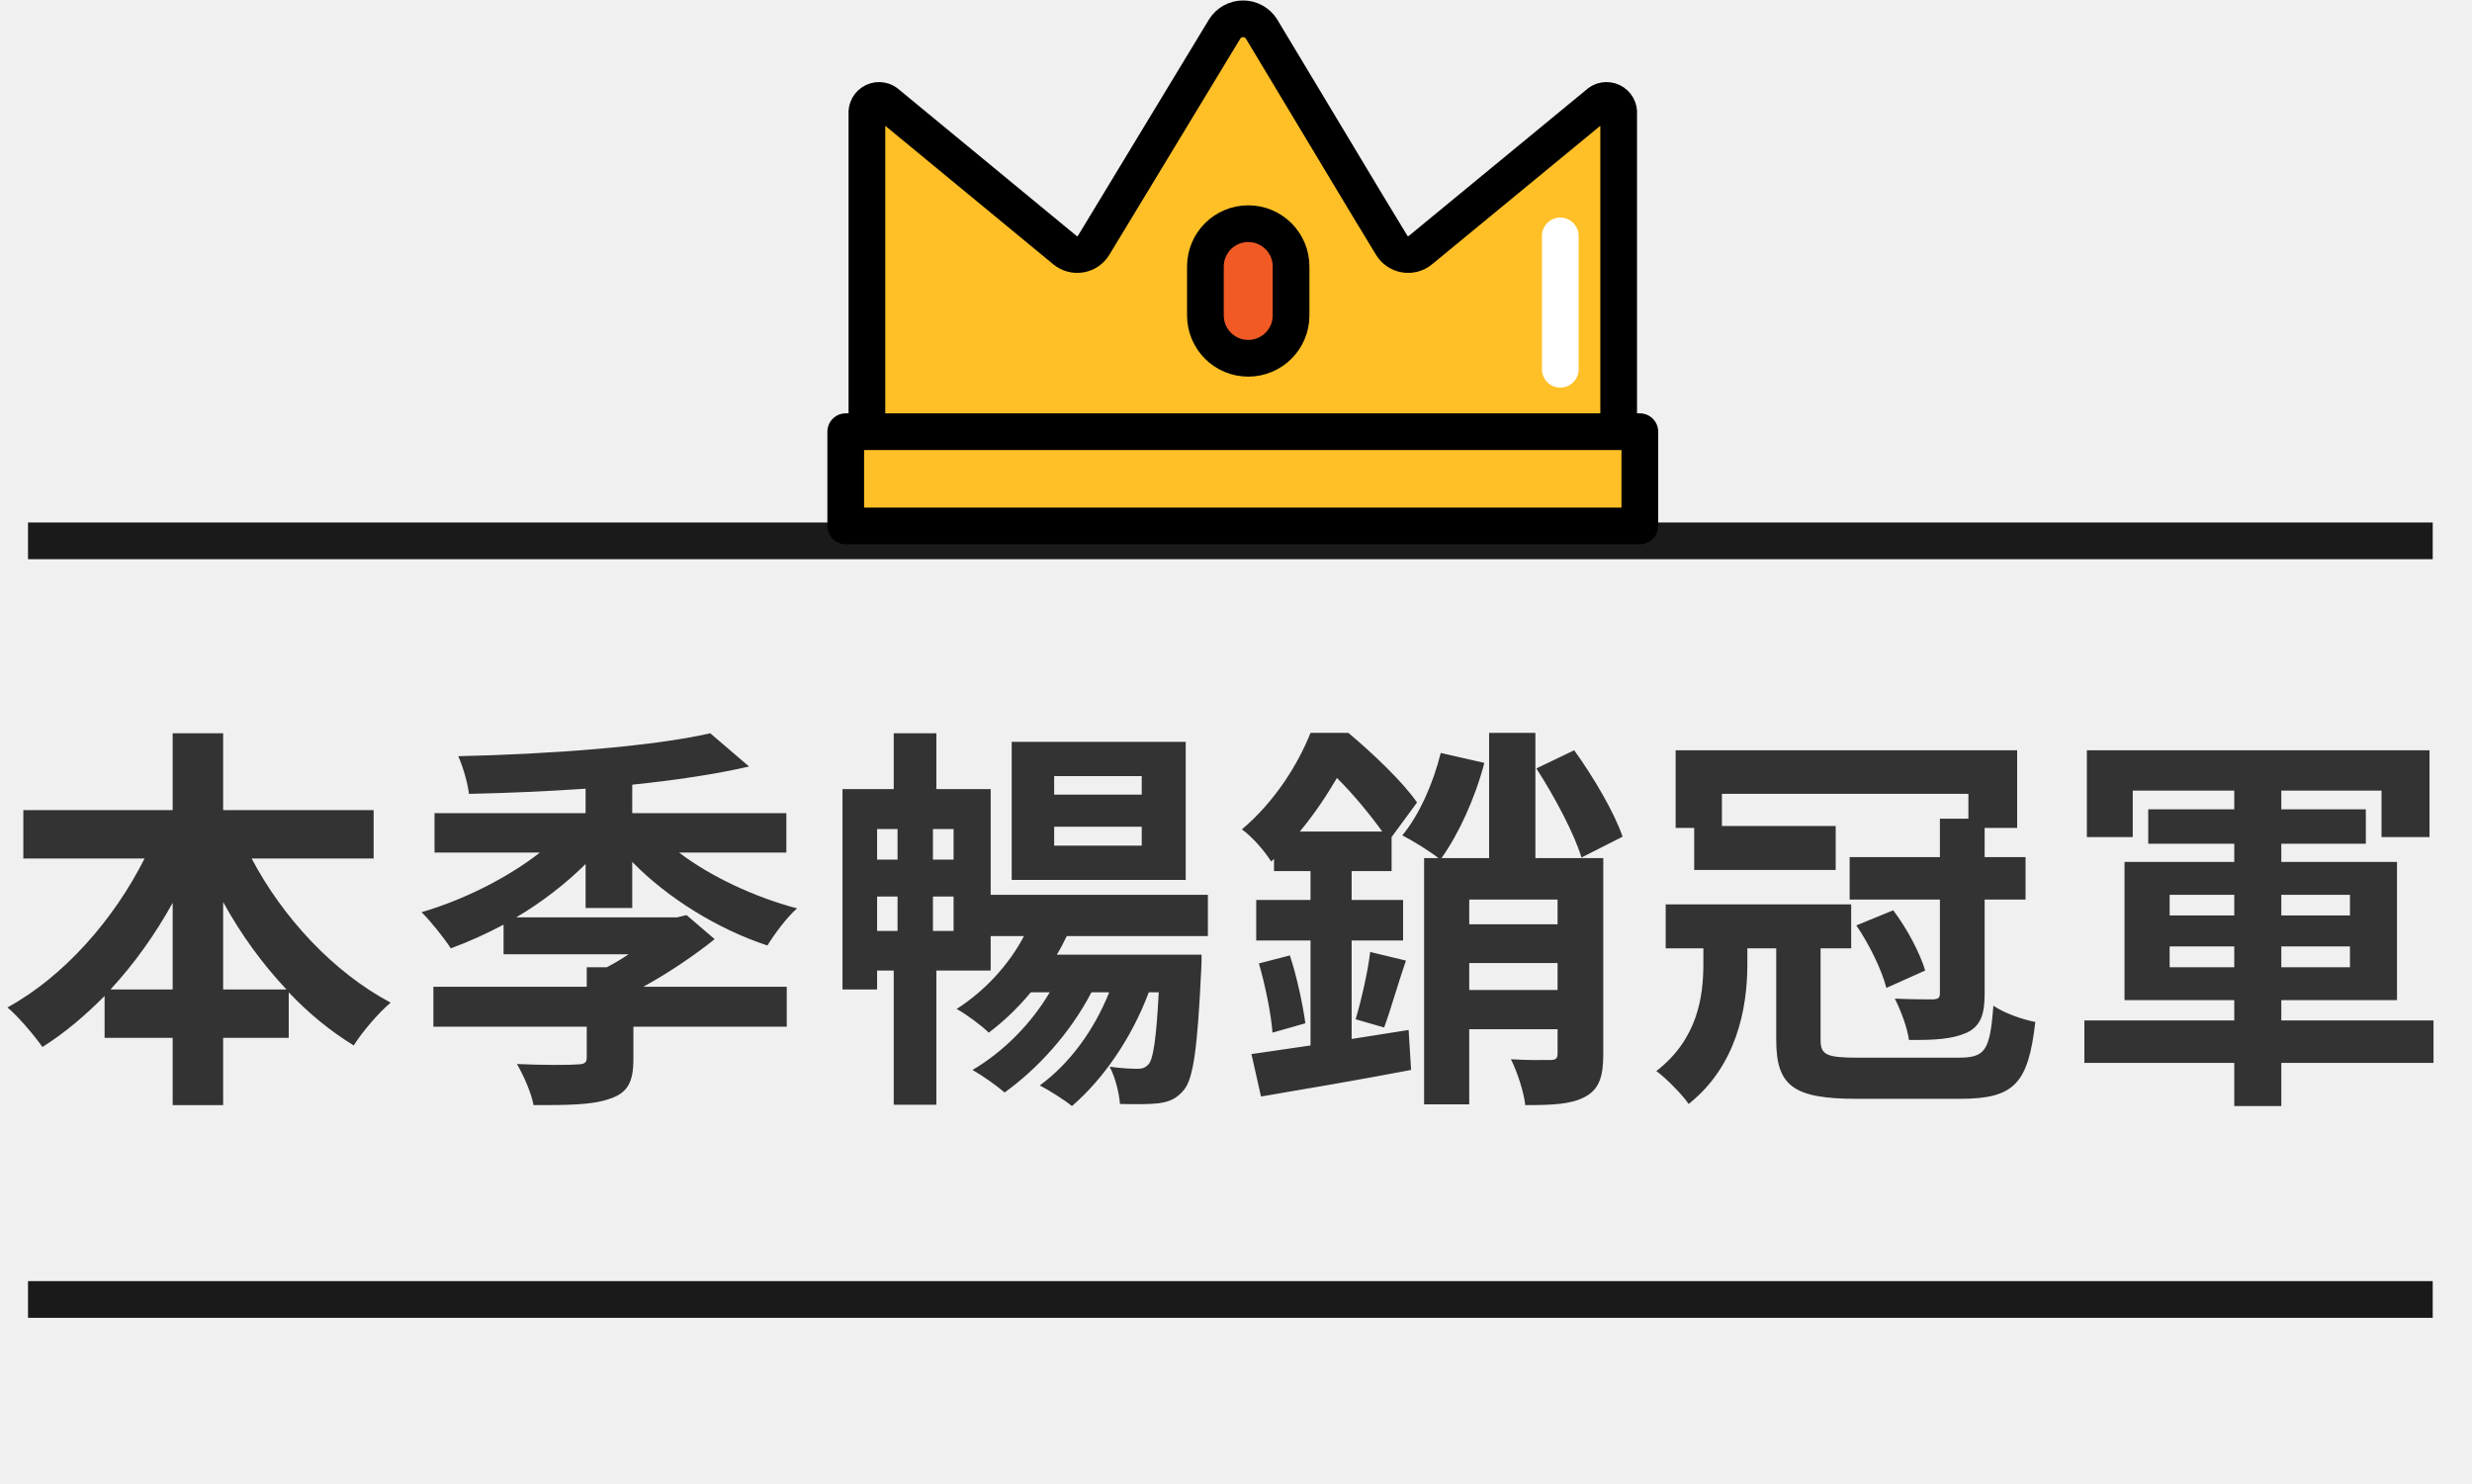
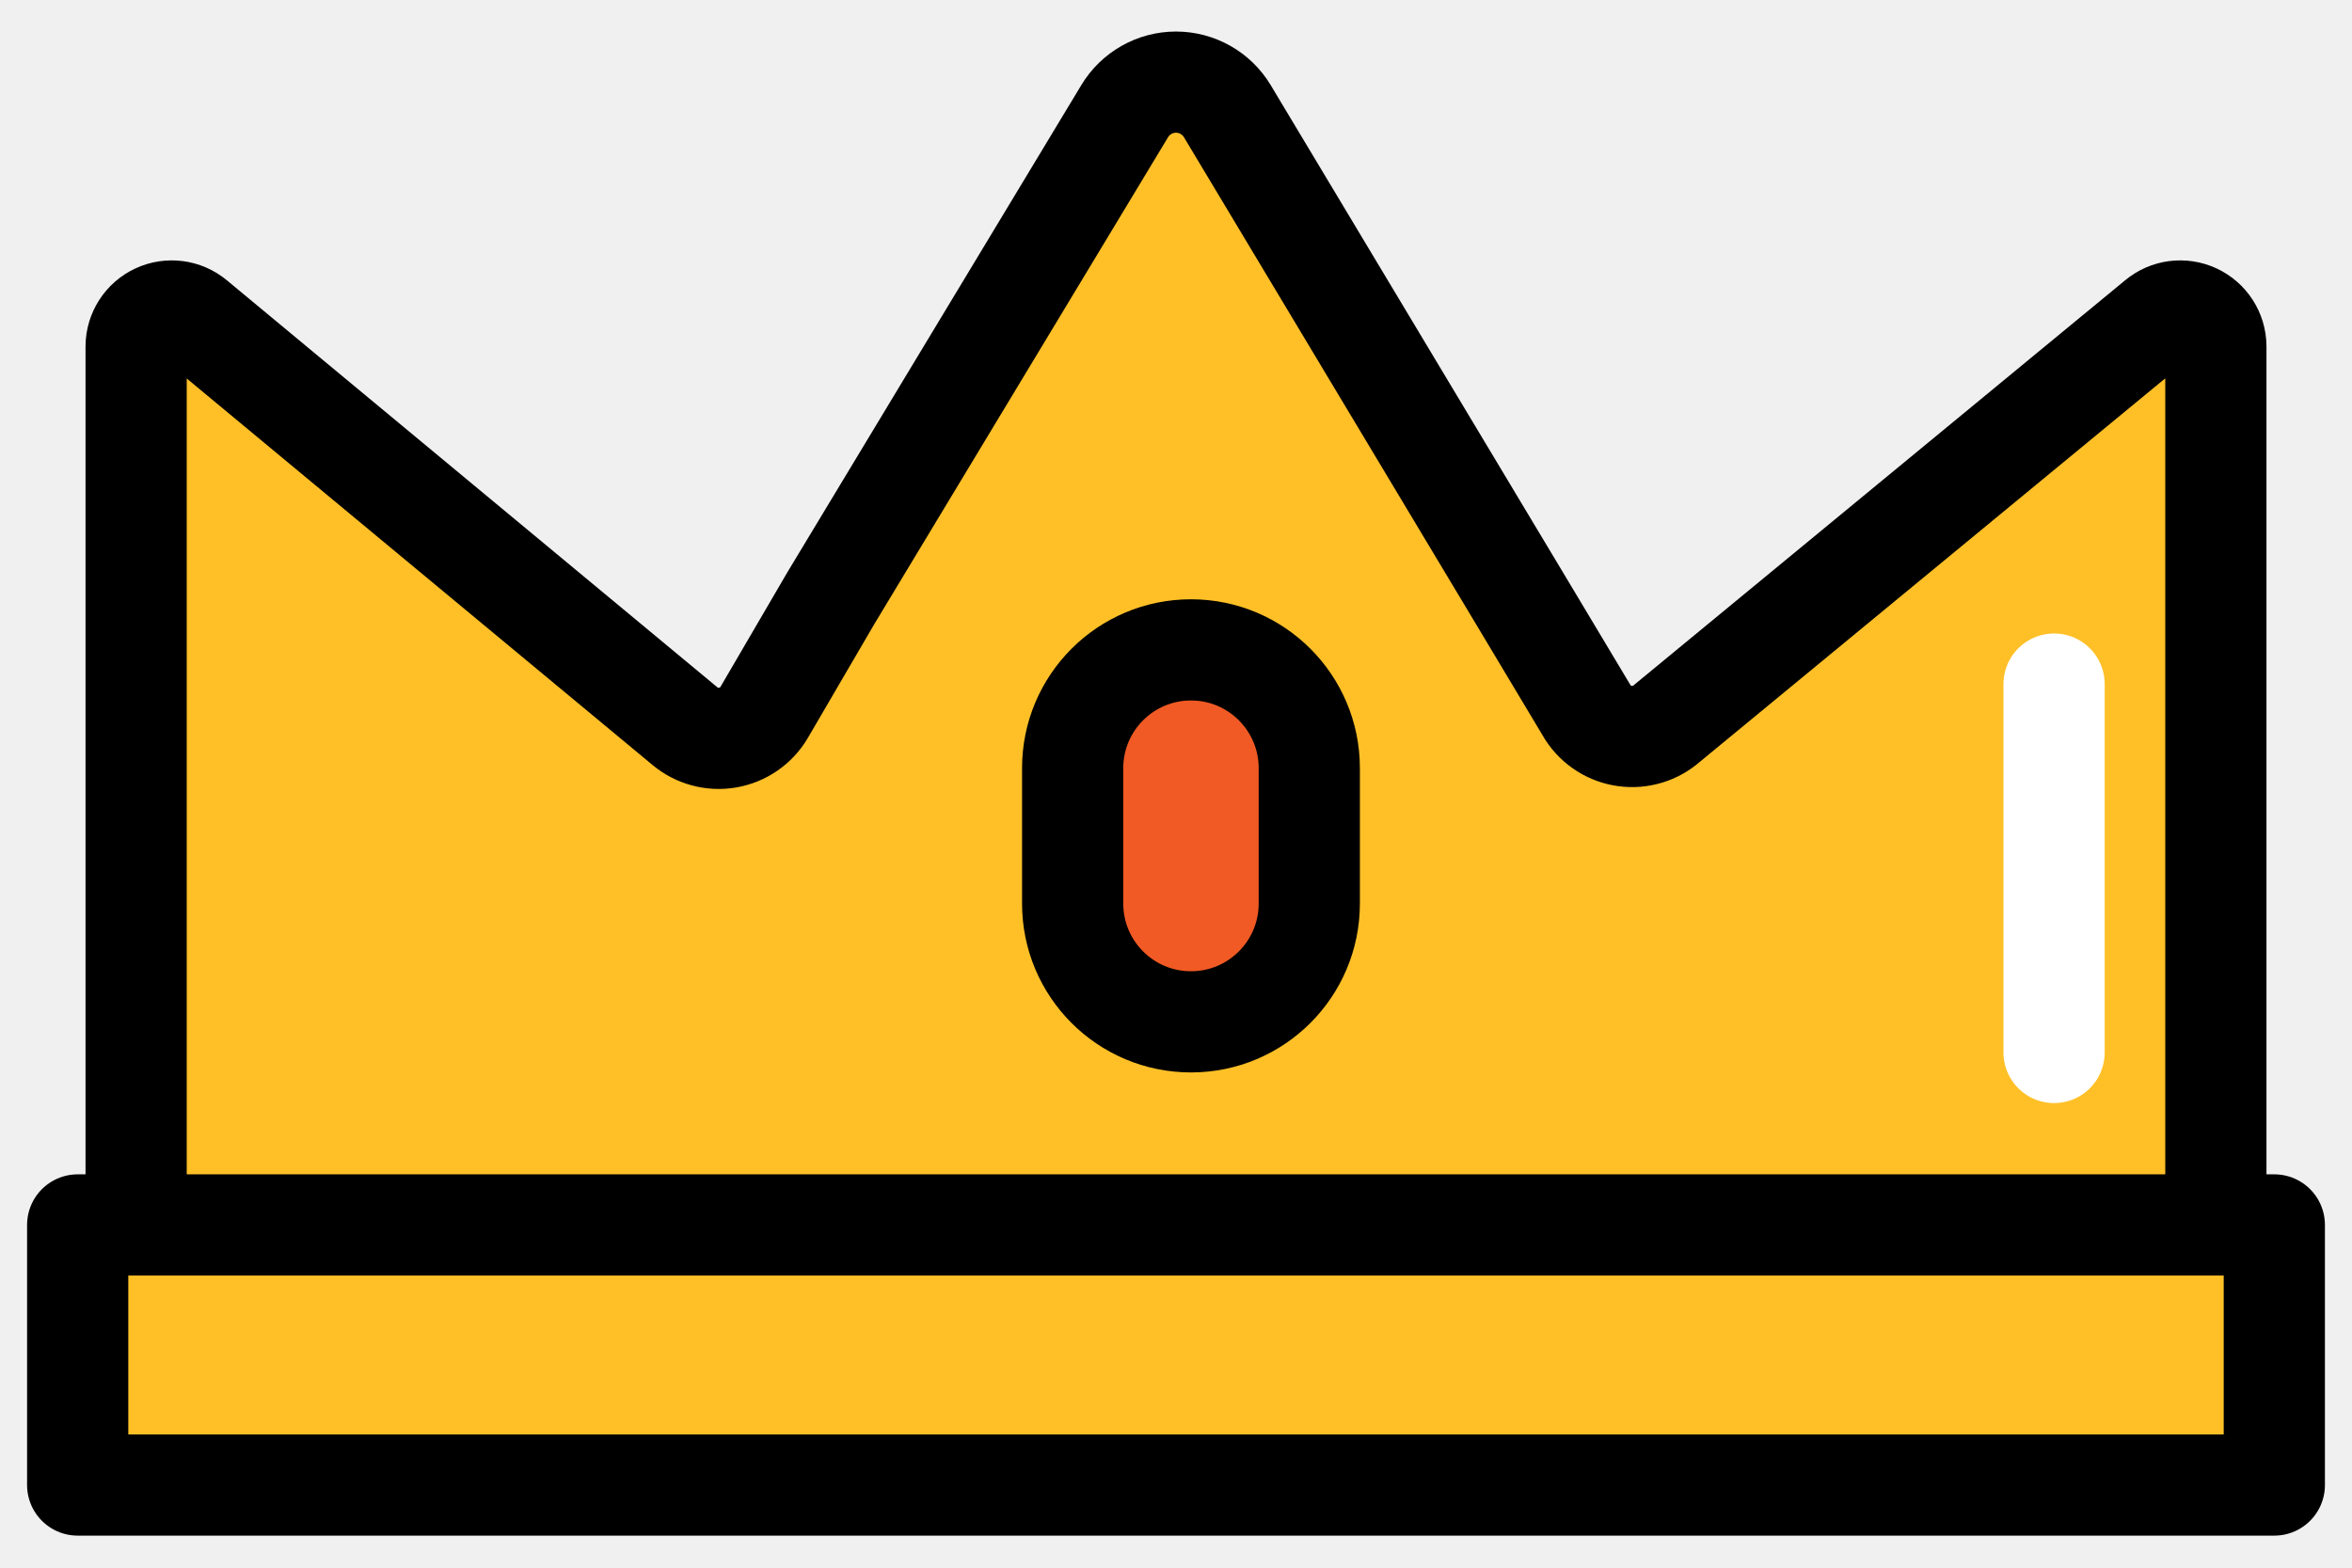
- <svg xmlns="http://www.w3.org/2000/svg" width="202" height="121.27">
+ <svg xmlns="http://www.w3.org/2000/svg" width="33" height="22">
  <g>
-     <text transform="translate(0 87.41)" font-size="32.37" fill="#333" font-family="Noto Sans TC" letter-spacing="0.04em" font-weight="bold">本季暢銷冠軍</text>
-     <line x1="2.29" y1="106.2" x2="198.79" y2="106.2" fill="#29abe2" stroke="#1a1a1a" stroke-miterlimit="10" stroke-width="3" />
-     <line x1="2.29" y1="44.2" x2="198.79" y2="44.2" fill="#29abe2" stroke="#1a1a1a" stroke-miterlimit="10" stroke-width="3" />
-     <g>
-       <path d="M130.56,8.51,116.07,20.44a1.57,1.57,0,0,1-2.35-.4l-2-3.3L103.08,2.36a1.78,1.78,0,0,0-3,0L91.37,16.74l-2,3.3a1.57,1.57,0,0,1-2.35.4L72.55,8.51a1,1,0,0,0-1.71.81V41.6h61.43V9.32A1,1,0,0,0,130.56,8.51Z" fill="#ffc027" stroke="#000" stroke-linecap="round" stroke-linejoin="round" stroke-width="3" />
-       <rect x="69.11" y="35.28" width="64.89" height="7.7" stroke-width="3" stroke="#000" stroke-linecap="round" stroke-linejoin="round" fill="#ffc027" />
-       <line x1="127.5" y1="19.28" x2="127.5" y2="30.18" fill="#ffc027" stroke="#fff" stroke-linecap="round" stroke-linejoin="round" stroke-width="3" />
-       <rect x="98.5" y="18.28" width="7" height="11" rx="3.5" stroke-width="3" stroke="#000" stroke-linecap="round" stroke-linejoin="round" fill="#f15a24" />
-     </g>
+     <path d="M30.27,4.48l-6.88,5.67A.74.74,0,0,1,22.28,10l-.94-1.57L17.22,1.56a.84.84,0,0,0-1.44,0L11.66,8.39,10.72,10a.74.74,0,0,1-1.11.19L2.73,4.48a.5.5,0,0,0-.82.38V20.19H31.09V4.86A.5.5,0,0,0,30.27,4.48Z" fill="#ffc027" stroke="#000" stroke-linecap="round" stroke-linejoin="round" stroke-width="1.42" />
+     <rect x="1.09" y="17.19" width="30.82" height="3.65" stroke-width="1.42" stroke="#000" stroke-linecap="round" stroke-linejoin="round" fill="#ffc027" />
+     <line x1="28.82" y1="9.6" x2="28.82" y2="14.77" fill="#ffc027" stroke="#fff" stroke-linecap="round" stroke-linejoin="round" stroke-width="1.42" />
+     <rect x="15.05" y="9.12" width="3.32" height="5.22" rx="1.66" stroke-width="1.42" stroke="#000" stroke-linecap="round" stroke-linejoin="round" fill="#f15a24" />
  </g>
</svg>
